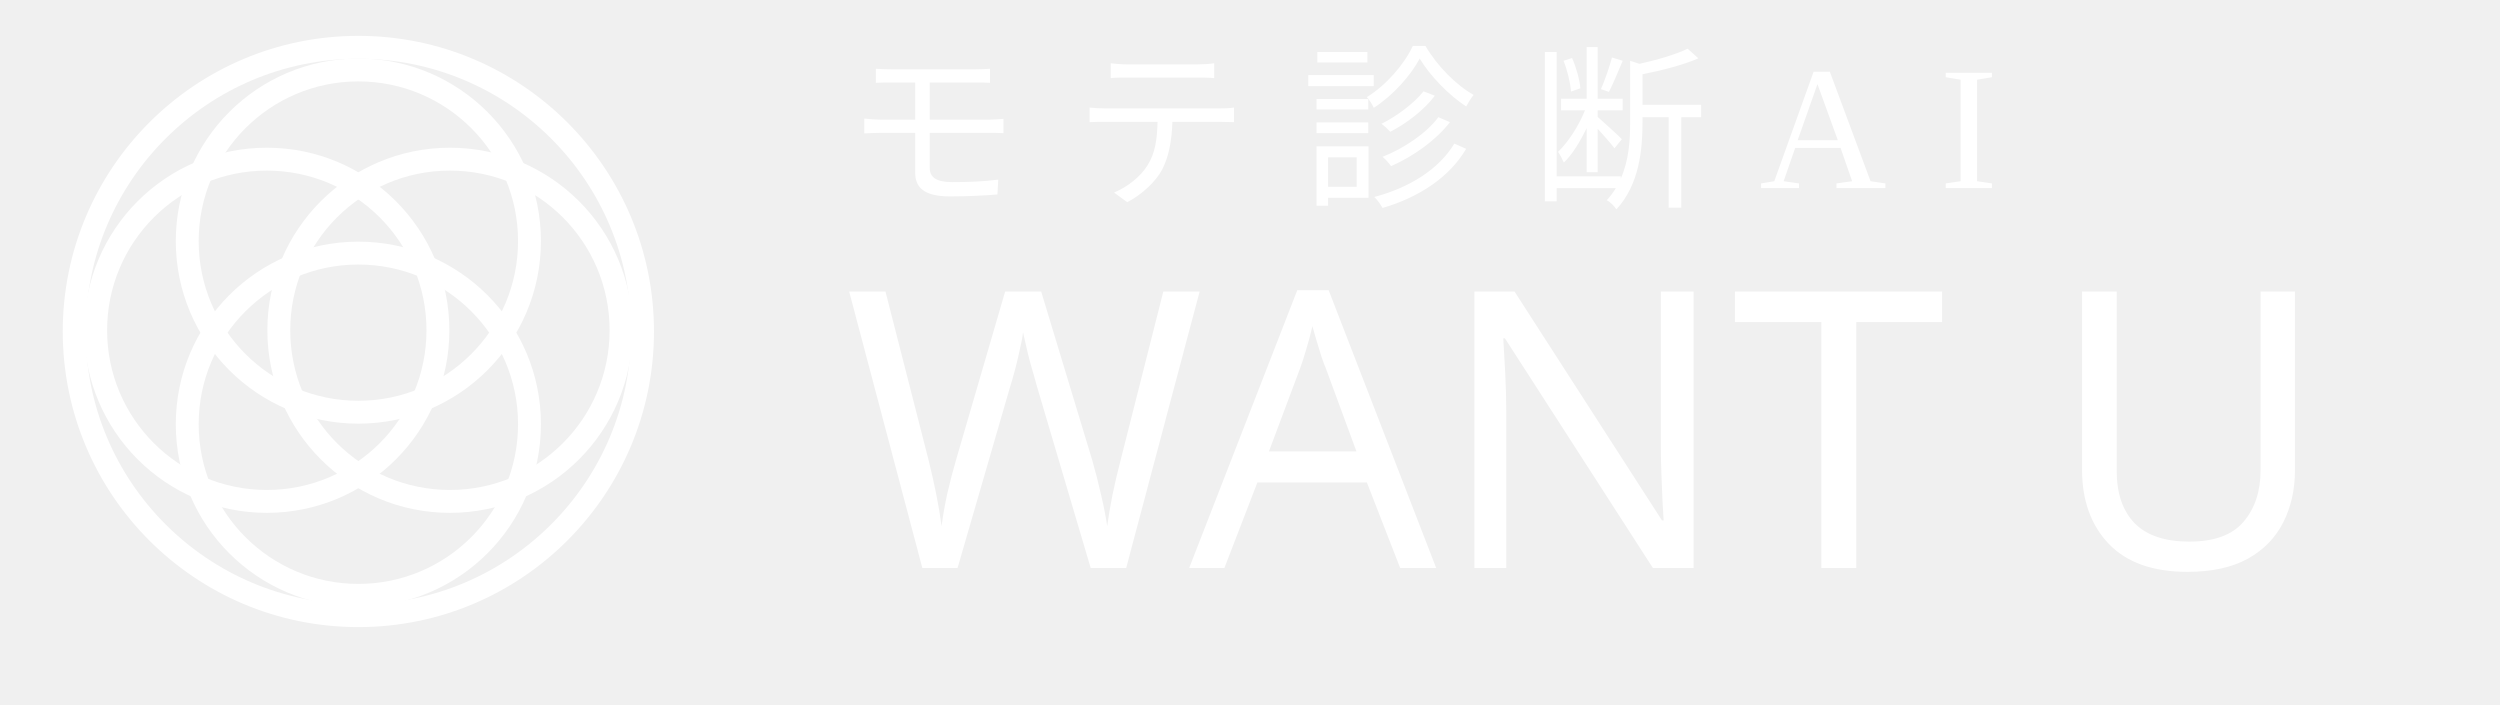
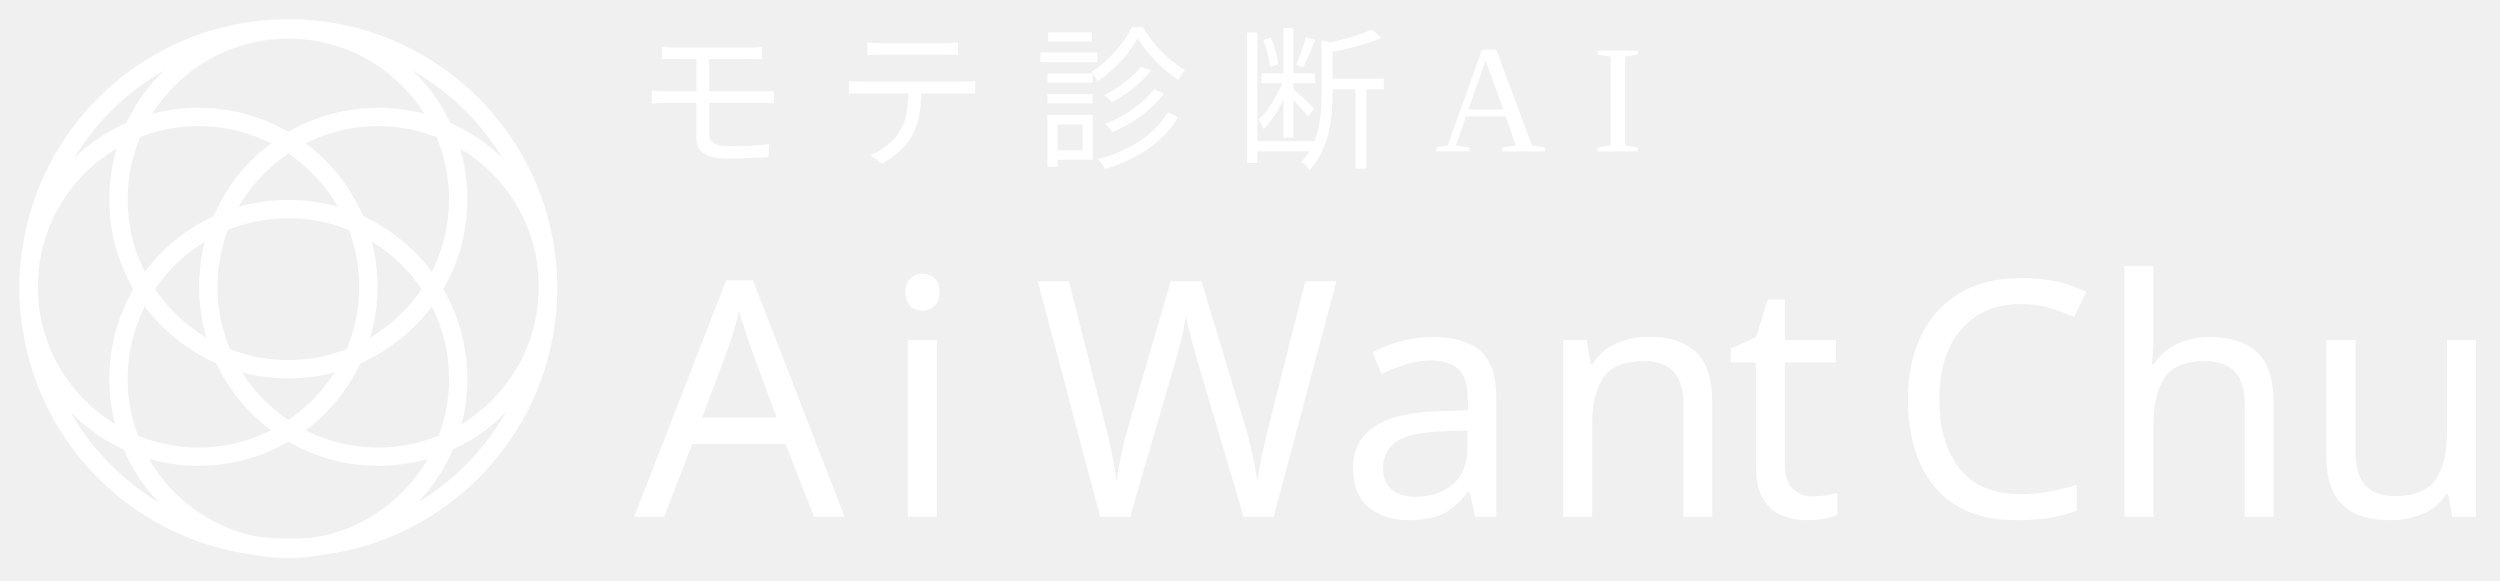
- <svg xmlns="http://www.w3.org/2000/svg" viewBox="1008 -2142 142 40">
+ <svg xmlns="http://www.w3.org/2000/svg" viewBox="-1362 -2433 682 158.37">
  <defs>
    <style>
      .cls-1 {
-         clip-path: url(#clip-アートボード_4);
+         clip-path: url(#clip-アートボード_5);
      }

      .cls-2, .cls-3 {
        fill: #fff;
      }

      .cls-2 {
-         font-size: 10px;
+         font-size: 42px;
        font-family: 04KanjyukuGothic;
        letter-spacing: 0.3em;
      }

      .cls-3 {
-         font-size: 22px;
+         font-size: 90px;
        font-family: Futura-Medium, Futura;
        font-weight: 500;
      }

      .cls-4, .cls-6 {
        fill: none;
      }

      .cls-4 {
        stroke: #fff;
-         stroke-width: 1.3px;
+         stroke-width: 5px;
      }

      .cls-5 {
        stroke: none;
      }
    </style>
-     <clipPath id="clip-アートボード_4">
-       <rect x="1008" y="-2142" width="142" height="40" />
+     <clipPath id="clip-アートボード_5">
+       <rect x="-1362" y="-2433" width="682" height="158.37" />
    </clipPath>
  </defs>
-   <g id="アートボード_4" data-name="アートボード – 4" class="cls-1">
-     <g id="グループ化_142" data-name="グループ化 142" transform="translate(989 -2162)">
-       <text id="モテ診断AI" class="cls-2" transform="translate(66.935 31)">
+   <g id="アートボード_5" data-name="アートボード – 5" class="cls-1">
+     <g id="グループ化_145" data-name="グループ化 145" transform="translate(-1448 -2433)">
+       <text id="モテ診断AI" class="cls-2" transform="translate(259 42.63)">
        <tspan x="0" y="0">モテ診断AI</tspan>
      </text>
-       <text id="WANT_U" data-name="WANT U" class="cls-3" transform="translate(66.967 52.263)">
-         <tspan x="0" y="0">WANT U</tspan>
-       </text>
-       <g id="楕円形_31" data-name="楕円形 31" class="cls-4" transform="translate(28.985 33.726)">
-         <ellipse class="cls-5" cx="10.37" cy="10.37" rx="10.37" ry="10.37" />
-         <ellipse class="cls-6" cx="10.37" cy="10.37" rx="9.72" ry="9.72" />
+       <g id="グループ化_143" data-name="グループ化 143" transform="translate(259 6)">
+         <g id="グループ化_142" data-name="グループ化 142">
+           <text id="W_" data-name="W     " class="cls-3" transform="translate(109.029 135)">
+             <tspan x="0" y="0" xml:space="preserve">W     </tspan>
+           </text>
+           <text id="a" class="cls-3" transform="translate(191.972 135)">
+             <tspan x="0" y="0">a</tspan>
+           </text>
+           <text id="n" class="cls-3" transform="translate(245.765 135)">
+             <tspan x="0" y="0">n</tspan>
+           </text>
+           <text id="t" class="cls-3" transform="translate(297.718 135)">
+             <tspan x="0" y="0">t</tspan>
+           </text>
+           <text id="A_" data-name="A    " class="cls-3" transform="translate(0 135)">
+             <tspan x="0" y="0" xml:space="preserve">A    </tspan>
+           </text>
+           <text id="i" class="cls-3" transform="translate(67 135)">
+             <tspan x="0" y="0">i</tspan>
+           </text>
+           <text id="Chu" class="cls-3" transform="translate(342 135)">
+             <tspan x="0" y="0">Chu</tspan>
+           </text>
+         </g>
      </g>
-       <g id="楕円形_32" data-name="楕円形 32" class="cls-4" transform="translate(44.524 28.39) rotate(90)">
-         <ellipse class="cls-5" cx="10.37" cy="10.37" rx="10.37" ry="10.37" />
-         <ellipse class="cls-6" cx="10.37" cy="10.37" rx="9.72" ry="9.72" />
-       </g>
-       <g id="楕円形_29" data-name="楕円形 29" class="cls-4" transform="translate(28.985 23.324)">
-         <ellipse class="cls-5" cx="10.37" cy="10.37" rx="10.37" ry="10.37" />
-         <ellipse class="cls-6" cx="10.37" cy="10.37" rx="9.72" ry="9.72" />
-       </g>
-       <g id="楕円形_30" data-name="楕円形 30" class="cls-4" transform="translate(54.926 28.39) rotate(90)">
-         <ellipse class="cls-5" cx="10.37" cy="10.37" rx="10.37" ry="10.37" />
-         <ellipse class="cls-6" cx="10.37" cy="10.37" rx="9.72" ry="9.72" />
-       </g>
-       <g id="楕円形_28" data-name="楕円形 28" class="cls-4" transform="translate(22.564 22.037)">
-         <ellipse class="cls-5" cx="16.791" cy="16.791" rx="16.791" ry="16.791" />
-         <ellipse class="cls-6" cx="16.791" cy="16.791" rx="16.141" ry="16.141" />
+       <g id="グループ化_144" data-name="グループ化 144" transform="translate(-3 5)">
+         <g id="楕円形_17" data-name="楕円形 17" class="cls-4" transform="translate(118.812 49.529)">
+           <circle class="cls-5" cx="48.844" cy="48.844" r="48.844" />
+           <circle class="cls-6" cx="48.844" cy="48.844" r="46.344" />
+         </g>
+         <g id="楕円形_21" data-name="楕円形 21" class="cls-4" transform="translate(192.001 24.394) rotate(90)">
+           <circle class="cls-5" cx="48.844" cy="48.844" r="48.844" />
+           <circle class="cls-6" cx="48.844" cy="48.844" r="46.344" />
+         </g>
+         <g id="楕円形_19" data-name="楕円形 19" class="cls-4" transform="translate(118.812 0.532)">
+           <circle class="cls-5" cx="48.844" cy="48.844" r="48.844" />
+           <circle class="cls-6" cx="48.844" cy="48.844" r="46.344" />
+         </g>
+         <g id="楕円形_20" data-name="楕円形 20" class="cls-4" transform="translate(240.998 24.394) rotate(90)">
+           <circle class="cls-5" cx="48.844" cy="48.844" r="48.844" />
+           <circle class="cls-6" cx="48.844" cy="48.844" r="46.344" />
+         </g>
+         <g id="楕円形_17-2" data-name="楕円形 17" class="cls-4" transform="translate(94.314 0.242)">
+           <circle class="cls-5" cx="73.342" cy="73.342" r="73.342" />
+           <circle class="cls-6" cx="73.342" cy="73.342" r="70.842" />
+         </g>
      </g>
    </g>
  </g>
</svg>
